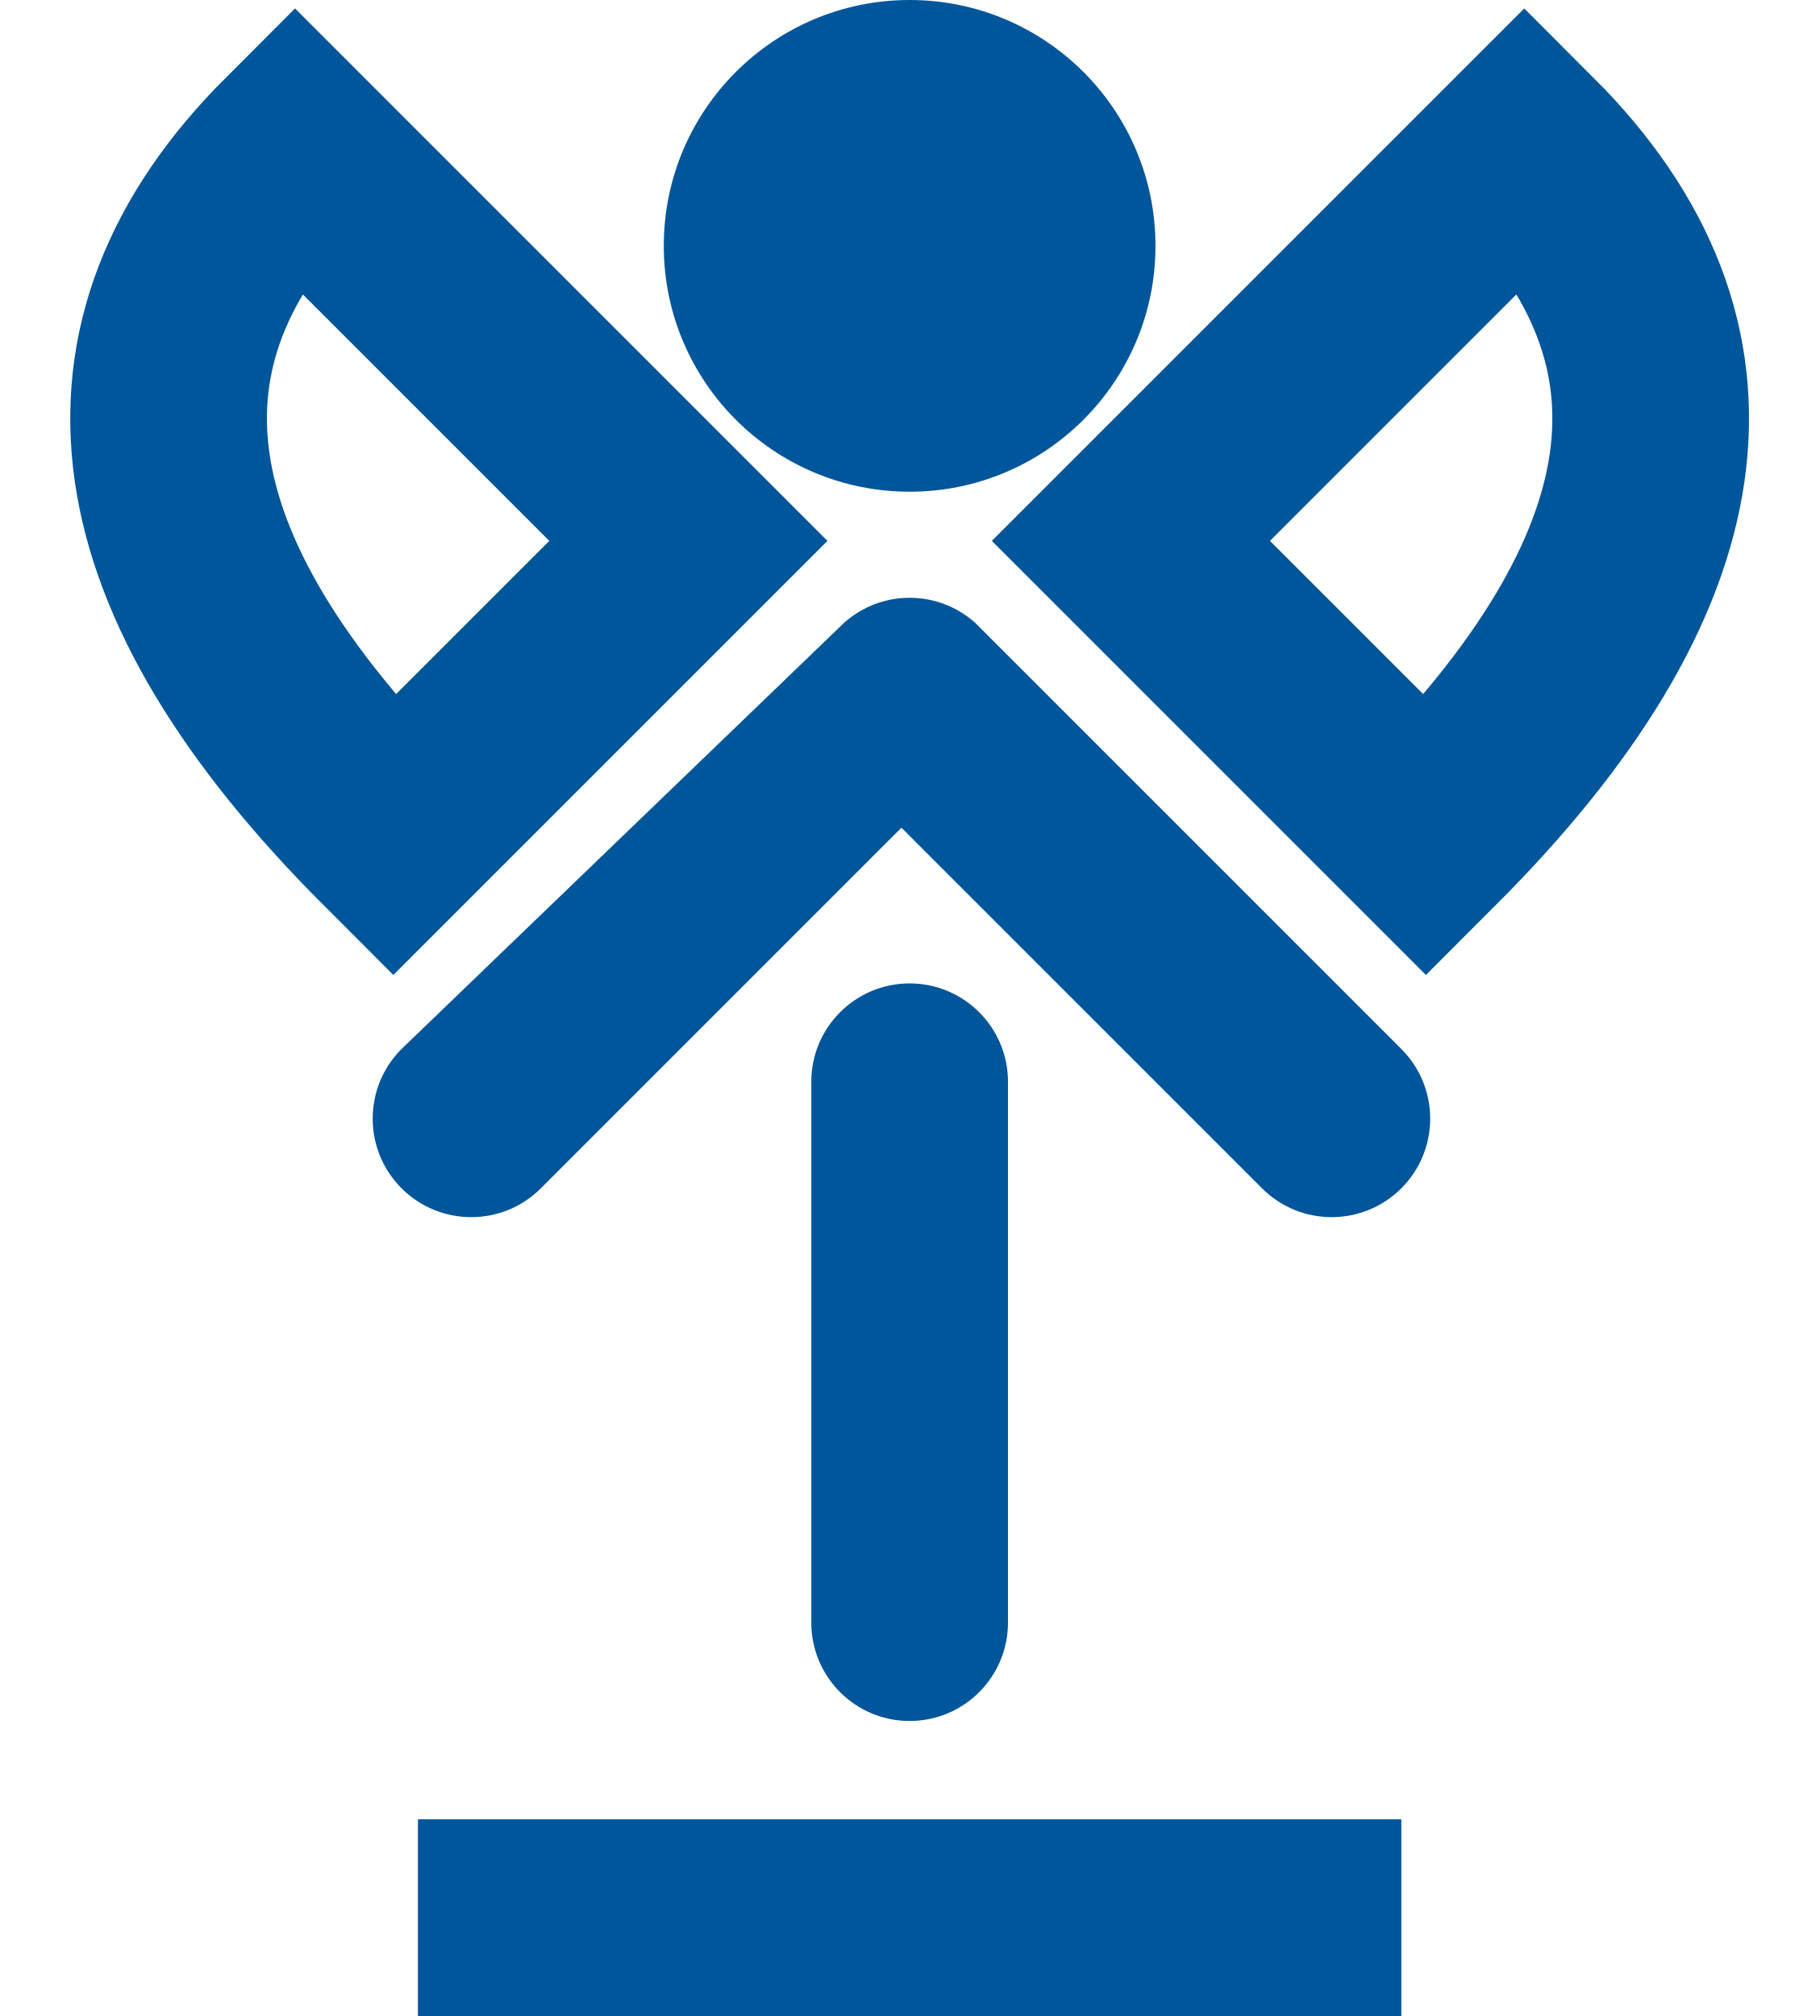
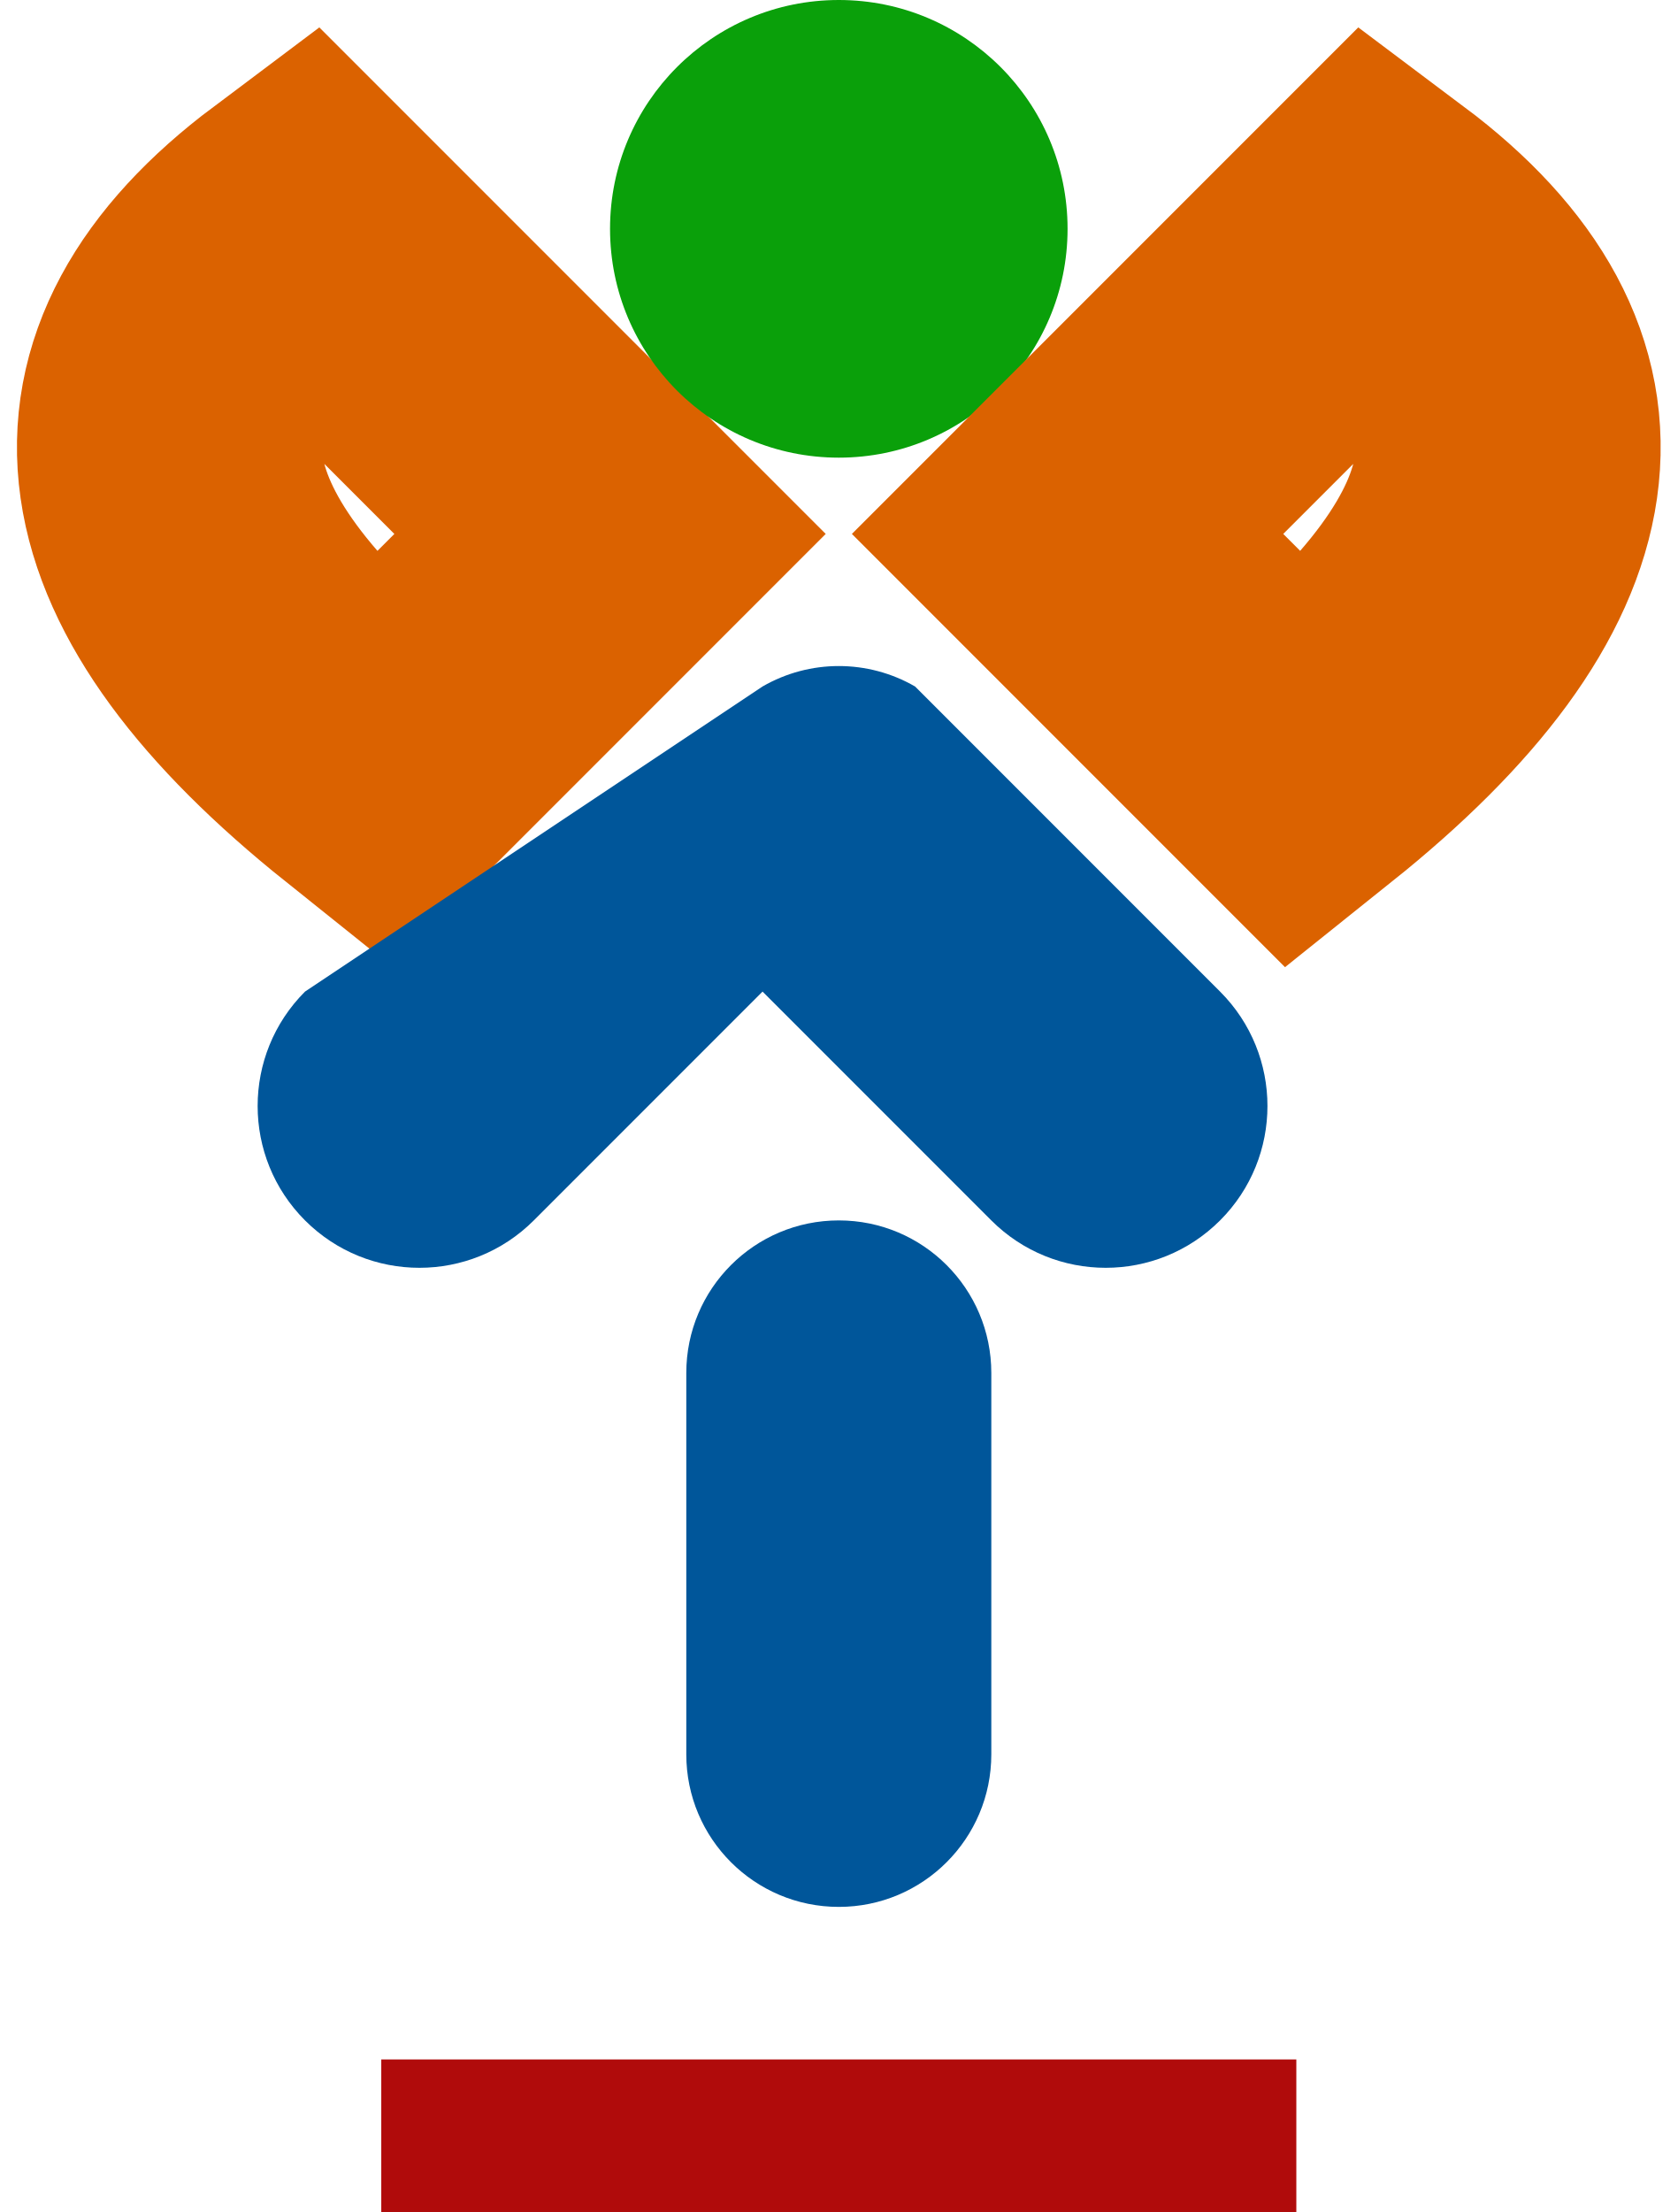
- <svg xmlns="http://www.w3.org/2000/svg" version="1.1" width="222px" height="246px">
-   <path d="M84,66    L36,18    Q0,54 48,102    Z" stroke="#00569a" stroke-width="24" fill="none" />
-   <circle cx="111" cy="30" r="30" fill="#00569a" />
-   <path d="M103,76   a12,12 0 0,1 16,0   l 52,52   a12,12 0 0,1 -17,17   l -44,-44   l -44,44   a12,12 0 0,1 -17,-17   Z" fill="#00569a" />
-   <rect x="99" y="120" width="24" height="90" rx="12" ry="12" fill="#00569a" />
-   <rect x="51" y="222" width="120" height="24" fill="#00569a" />
-   <path d="M138,66    L186,18    Q222,54 174,102    Z" stroke="#00569a" stroke-width="24" fill="none" />
+ <svg xmlns="http://www.w3.org/2000/svg" version="1.1" width="22px" height="29px">
+   <path d="M8,7    L4,3    Q0,6 5,10    Z" stroke="#db6200" stroke-width="4" fill="none" />
+   <circle cx="11" cy="3" r="3" fill="#0aa00a" />
+   <path d="M10,9   a2,2 0 0,1 2,0   l 4,4   a2,2 0 0,1 -3,3   l -3,-3   l -3,3   a2,2 0 0,1 -3,-3   Z" fill="#00569a" />
+   <rect x="9" y="16" width="4" height="9" rx="2" ry="2" fill="#00569a" />
+   <rect x="5" y="27" width="12" height="2" fill="#b00b0b" />
+   <path d="M14,7    L18,3    Q22,6 17,10    Z" stroke="#db6200" stroke-width="4" fill="none" />
</svg>
